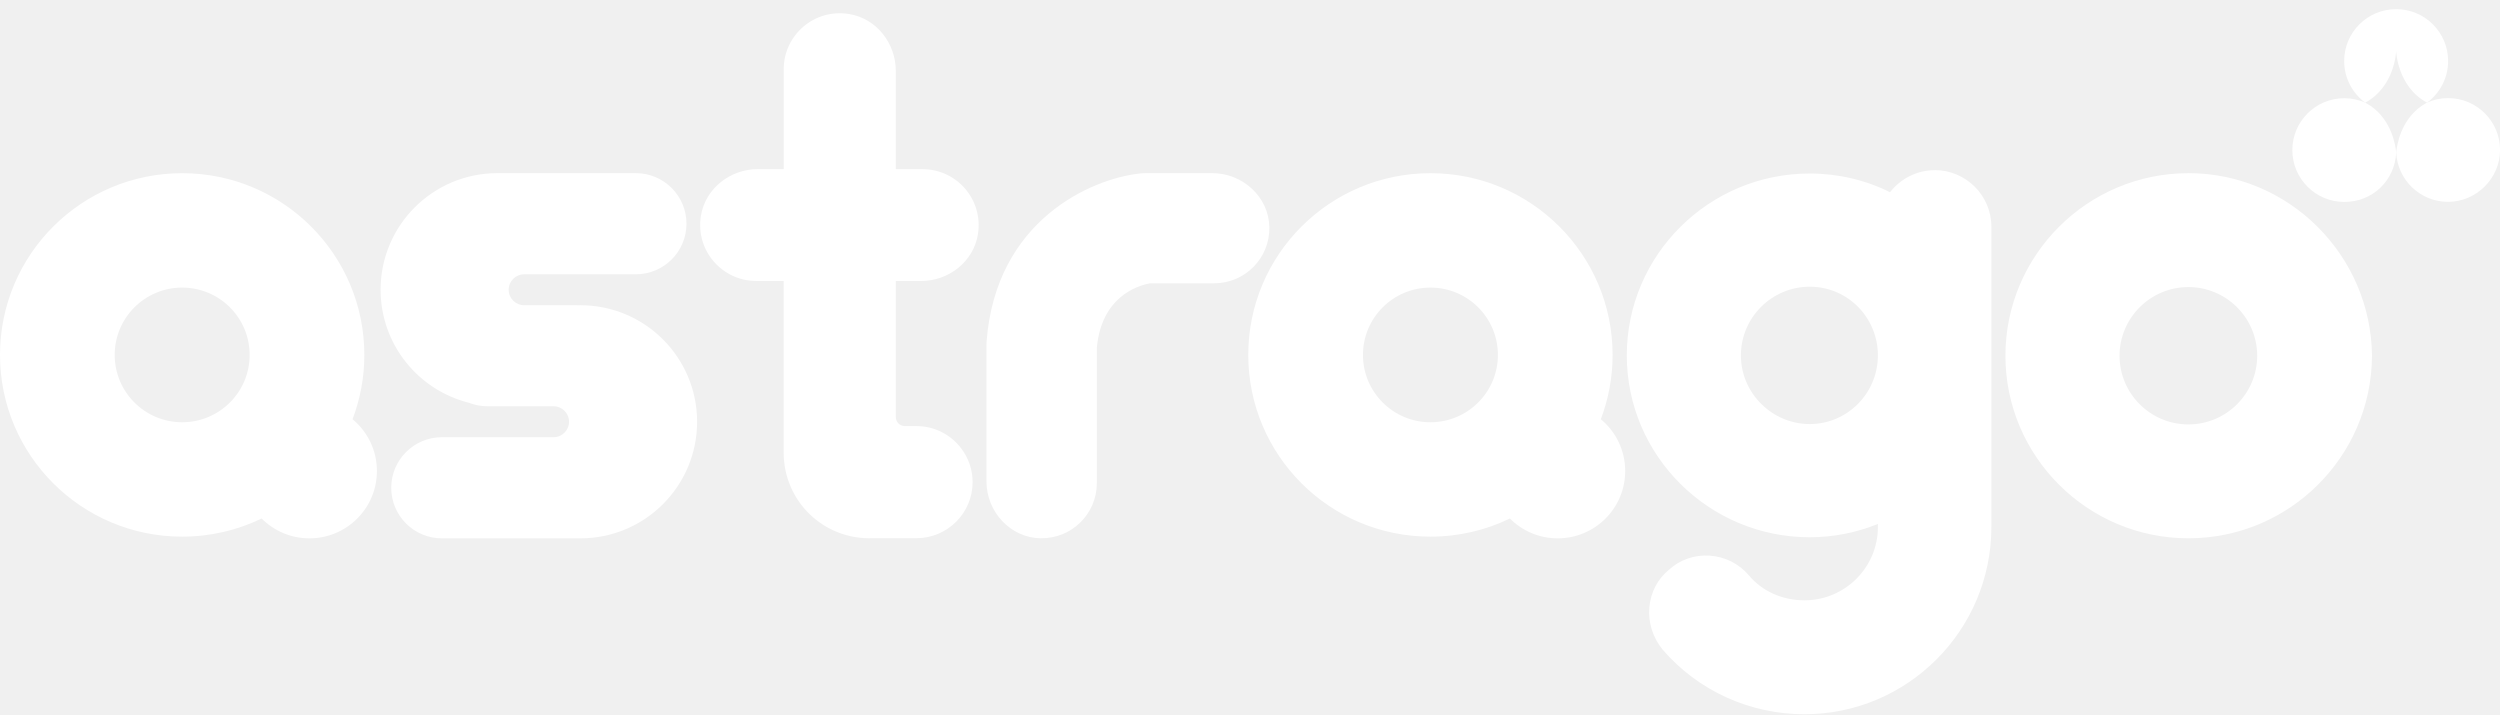
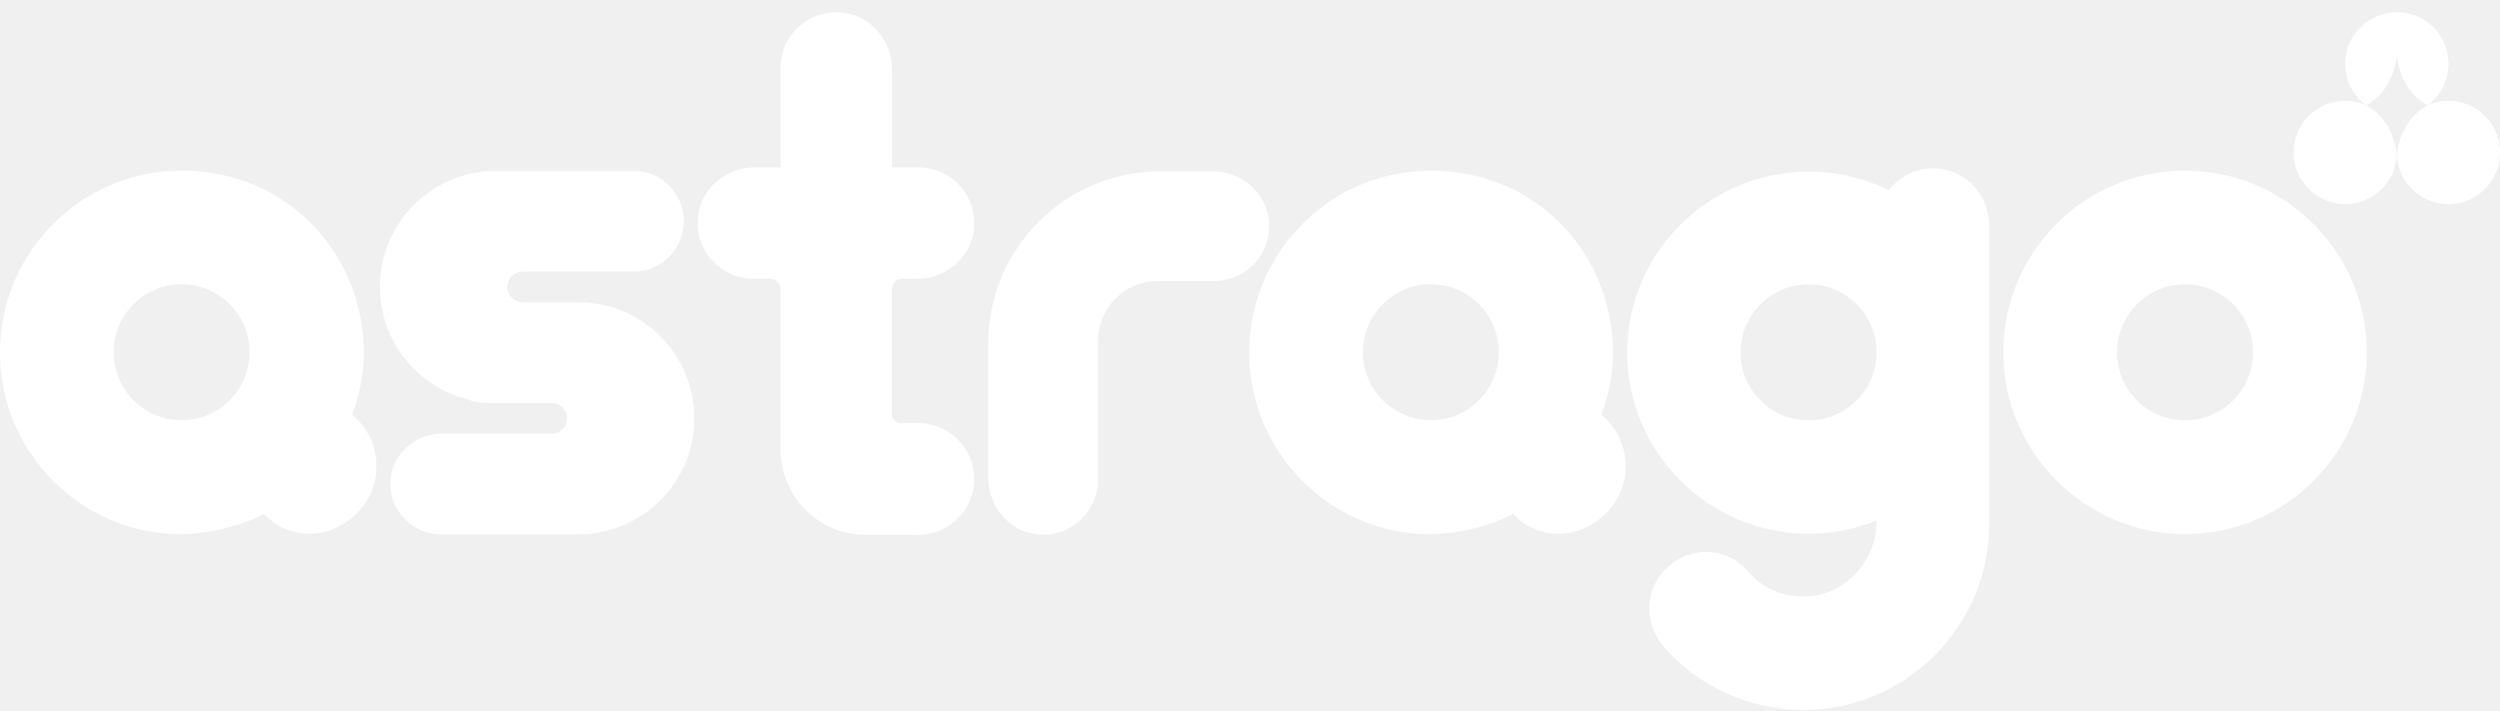
- <svg xmlns="http://www.w3.org/2000/svg" width="203" height="58" viewBox="0 0 203 58" fill="none">
-   <g clip-path="url(#clip0_2038_3634)">
-     <path d="M194.567 4.132C194.567 4.132 194.646 7.026 197.079 8.336C198.114 7.567 198.787 6.341 198.787 4.955C198.787 2.629 196.898 0.744 194.567 0.744C192.235 0.744 190.346 2.629 190.346 4.955C190.346 6.341 191.019 7.567 192.054 8.336C194.487 7.026 194.567 4.132 194.567 4.132Z" fill="white" />
-     <path d="M192.501 8.604C192.395 8.546 192.29 8.483 192.193 8.416C192.147 8.386 192.101 8.357 192.054 8.332C191.533 8.105 190.96 7.975 190.359 7.975C188.027 7.975 186.138 9.86 186.138 12.186C186.138 14.513 188.027 16.398 190.359 16.398C192.69 16.398 194.462 14.622 194.571 12.392C194.52 11.834 194.222 9.801 192.505 8.604H192.501Z" fill="white" />
-     <path d="M198.78 7.966C198.174 7.966 197.601 8.096 197.084 8.323C197.033 8.348 196.991 8.382 196.945 8.407C196.844 8.474 196.743 8.537 196.638 8.596C194.921 9.793 194.622 11.821 194.571 12.384C194.681 14.614 196.52 16.39 198.784 16.39C201.048 16.39 203.005 14.505 203.005 12.178C203.005 9.852 201.115 7.966 198.784 7.966H198.78Z" fill="white" />
-     <path d="M192.851 8.787L192.846 8.781V8.787H192.851Z" fill="white" />
-     <path d="M157.088 13.82C155.67 13.82 154.349 14.488 153.469 15.609C151.479 14.614 149.24 14.089 146.951 14.089C138.757 14.089 132.096 20.715 132.096 28.857C132.096 37 138.762 43.626 146.951 43.626C148.84 43.626 150.73 43.257 152.485 42.543V42.795C152.485 46.078 149.808 48.745 146.521 48.745C144.733 48.745 143.092 48.014 142.023 46.733C141.206 45.772 140.066 45.197 138.812 45.117C137.592 45.041 136.422 45.44 135.53 46.255C134.595 47.015 134.027 48.107 133.926 49.333C133.825 50.55 134.2 51.756 135.004 52.747C137.878 56.081 142.073 57.996 146.521 57.996C154.892 57.996 161.7 51.176 161.7 42.795V18.41C161.7 15.873 159.634 13.812 157.092 13.812L157.088 13.82ZM152.485 28.857C152.485 31.931 150.002 34.434 146.951 34.434C143.9 34.434 141.362 31.931 141.362 28.857C141.362 25.784 143.87 23.281 146.951 23.281C150.031 23.281 152.485 25.784 152.485 28.857Z" fill="white" />
-     <path d="M177.696 14.063C169.502 14.063 162.841 20.715 162.841 28.887C162.841 37.059 169.507 43.71 177.696 43.71C185.885 43.71 192.547 37.084 192.606 28.929C192.547 20.732 185.856 14.059 177.696 14.059V14.063ZM183.284 28.887C183.284 31.961 180.776 34.463 177.696 34.463C174.615 34.463 172.107 31.961 172.107 28.887C172.107 25.813 174.615 23.31 177.696 23.31C180.776 23.31 183.284 25.813 183.284 28.887Z" fill="white" />
-     <path d="M47.115 24.784C47.035 24.784 46.96 24.793 46.884 24.793V24.784H42.562C41.868 24.784 41.304 24.221 41.304 23.529C41.304 22.836 41.868 22.273 42.562 22.273H51.627C53.899 22.273 55.742 20.434 55.742 18.166C55.742 15.899 53.899 14.059 51.627 14.059H40.546C40.521 14.059 40.496 14.059 40.471 14.059C40.441 14.059 40.416 14.059 40.391 14.059C35.151 14.059 30.905 18.296 30.905 23.524C30.905 27.955 33.952 31.671 38.072 32.704C38.539 32.884 39.044 32.989 39.574 32.989H44.948C45.642 32.989 46.206 33.552 46.206 34.245C46.206 34.938 45.642 35.501 44.948 35.501H35.884C33.611 35.501 31.768 37.34 31.768 39.607C31.768 41.875 33.611 43.714 35.884 43.714H46.964C46.964 43.714 46.998 43.714 47.014 43.714C47.048 43.714 47.082 43.714 47.12 43.714C52.359 43.714 56.605 39.477 56.605 34.249C56.605 29.021 52.359 24.784 47.12 24.784H47.115Z" fill="white" />
-     <path d="M84.51 43.71C82.035 43.672 80.1 41.547 80.1 39.078V28.047C80.1 27.938 80.108 27.824 80.112 27.715C80.861 17.902 88.592 14.509 92.573 14.085C92.728 14.068 92.842 14.063 93.048 14.059H98.431C100.905 14.059 103.034 15.991 103.072 18.46C103.11 20.963 101.09 23.004 98.591 23.004H93.389C92.245 23.218 89.446 24.163 89.063 28.232V39.234C89.063 41.728 87.018 43.744 84.51 43.706V43.71Z" fill="white" />
-     <path d="M74.41 34.598H73.472C73.068 34.598 72.739 34.27 72.739 33.867V22.831C72.739 22.831 72.744 22.819 72.752 22.819H74.784C77.032 22.819 79.047 21.248 79.405 19.035C79.868 16.197 77.671 13.736 74.915 13.736H72.752C72.752 13.736 72.739 13.732 72.739 13.723V5.753C72.739 3.511 71.165 1.499 68.948 1.138C66.103 0.676 63.637 2.864 63.637 5.619V13.719C63.637 13.719 63.633 13.732 63.624 13.732H61.541C59.294 13.732 57.278 15.302 56.916 17.515C56.454 20.354 58.646 22.815 61.407 22.815H63.62C63.62 22.815 63.633 22.819 63.633 22.827V36.739C63.633 40.716 66.89 43.849 70.871 43.702H74.427C76.939 43.693 78.976 41.657 78.976 39.15C78.976 38.138 78.644 37.21 78.084 36.454C77.255 35.328 75.921 34.598 74.41 34.598Z" fill="white" />
-     <path d="M28.628 34.039C29.243 32.418 29.584 30.659 29.584 28.82C29.584 20.669 22.96 14.063 14.792 14.063C6.624 14.063 0 20.669 0 28.82C0 36.97 6.624 43.576 14.792 43.576C17.106 43.576 19.295 43.047 21.243 42.102C22.236 43.097 23.608 43.714 25.127 43.714C28.153 43.714 30.606 41.266 30.606 38.247C30.606 36.554 29.836 35.043 28.624 34.039H28.628ZM14.792 34.287C11.766 34.287 9.313 31.839 9.313 28.82C9.313 25.8 11.766 23.352 14.792 23.352C17.818 23.352 20.271 25.8 20.271 28.82C20.271 31.839 17.818 34.287 14.792 34.287Z" fill="white" />
-     <path d="M129.988 34.039C130.602 32.418 130.943 30.659 130.943 28.82C130.943 20.669 124.319 14.063 116.151 14.063C107.983 14.063 101.359 20.669 101.359 28.82C101.359 36.97 107.983 43.576 116.151 43.576C118.466 43.576 120.654 43.047 122.602 42.102C123.596 43.097 124.967 43.714 126.487 43.714C129.512 43.714 131.966 41.266 131.966 38.247C131.966 36.554 131.196 35.043 129.984 34.039H129.988ZM116.151 34.287C113.126 34.287 110.672 31.839 110.672 28.82C110.672 25.8 113.126 23.352 116.151 23.352C119.177 23.352 121.63 25.8 121.63 28.82C121.63 31.839 119.177 34.287 116.151 34.287Z" fill="white" />
+ <svg xmlns="http://www.w3.org/2000/svg" width="204" height="58" viewBox="0 0 204 58" fill="none">
+   <g clip-path="url(#clip0_2239_9914)">
+     <path d="M195.582 4.389C195.582 4.389 195.661 7.285 198.089 8.595C199.341 7.664 200.064 6.061 199.702 4.315C199.364 2.681 198.037 1.383 196.397 1.076C193.71 0.572 191.366 2.619 191.366 5.214C191.366 6.6 192.039 7.827 193.072 8.595C195.5 7.285 195.58 4.389 195.58 4.389H195.582Z" fill="white" />
+     <path d="M193.519 8.862C193.414 8.802 193.311 8.739 193.211 8.671C193.163 8.643 193.121 8.613 193.07 8.586C193.07 8.586 193.071 8.586 193.073 8.585C192.3 8.245 191.408 8.125 190.473 8.324C188.827 8.674 187.522 10.021 187.231 11.679C186.764 14.342 188.801 16.656 191.379 16.656C193.636 16.656 195.473 14.88 195.582 12.65C195.531 12.089 195.233 10.059 193.519 8.862Z" fill="white" />
+     <path d="M200.692 8.324C199.757 8.125 198.865 8.245 198.092 8.585C198.092 8.585 198.094 8.585 198.095 8.586C198.046 8.613 198.002 8.643 197.954 8.671C197.854 8.739 197.751 8.802 197.646 8.862C195.931 10.059 195.632 12.089 195.583 12.65C195.692 14.879 197.53 16.656 199.786 16.656C202.363 16.656 204.401 14.342 203.934 11.679C203.643 10.021 202.338 8.674 200.692 8.324Z" fill="white" />
+     <path d="M130.668 33.83C131.464 31.724 131.797 29.56 131.535 27.132C130.87 20.975 126.555 15.861 120.54 14.384C110.159 11.835 100.945 20.208 102.024 30.381C102.748 37.208 108.202 42.711 115.022 43.495C117.991 43.836 121.252 43.12 123.454 41.936C124.557 43.045 125.972 43.687 127.66 43.535C130.004 43.325 132.165 41.368 132.57 39.051C132.936 36.957 132.114 35.03 130.668 33.83ZM117.477 34.24C113.849 34.697 110.798 31.646 111.255 28.018C111.566 25.546 113.563 23.549 116.035 23.238C119.663 22.781 122.714 25.832 122.257 29.46C121.945 31.932 119.949 33.929 117.477 34.24Z" fill="white" />
+     <path d="M28.73 33.83C29.527 31.724 29.86 29.56 29.597 27.132C28.933 20.975 24.617 15.861 18.603 14.384C8.221 11.835 -0.993 20.208 0.086 30.381C0.811 37.208 6.265 42.711 13.085 43.495C16.054 43.836 19.314 43.12 21.517 41.936C22.62 43.045 24.034 43.687 25.723 43.535C28.067 43.325 30.227 41.368 30.632 39.051C30.998 36.957 30.177 35.03 28.73 33.83ZM15.538 34.24C11.91 34.697 8.859 31.646 9.316 28.018C9.627 25.546 11.624 23.549 14.096 23.238C17.724 22.781 20.775 25.832 20.318 29.46C20.007 31.932 18.01 33.929 15.538 34.24Z" fill="white" />
+     <path d="M193.426 8.695C193.426 8.695 193.424 8.694 193.422 8.693C193.422 8.693 193.421 8.694 193.42 8.695H193.427H193.426Z" fill="white" />
+     <path d="M47.191 24.666C47.114 24.666 47.037 24.672 46.959 24.675V24.666H42.684C42.136 24.666 41.612 24.335 41.45 23.811C41.182 22.948 41.82 22.155 42.643 22.155H51.703C53.965 22.155 55.797 20.323 55.797 18.061V18.036C55.797 15.774 53.965 13.942 51.703 13.942H40.629C40.604 13.942 40.58 13.944 40.555 13.946C40.527 13.946 40.5 13.942 40.472 13.942C35.243 13.942 31.004 18.181 31.004 23.41C31.004 27.84 34.047 31.558 38.156 32.592C38.621 32.774 39.126 32.878 39.656 32.878H44.991C45.532 32.878 46.043 33.204 46.208 33.719C46.487 34.588 45.846 35.387 45.019 35.387H36.076C34.148 35.387 32.39 36.667 31.971 38.547C31.373 41.227 33.395 43.6 35.972 43.6H47.034C47.051 43.6 47.069 43.598 47.086 43.598C47.121 43.598 47.155 43.6 47.19 43.6C52.419 43.6 56.658 39.361 56.658 34.132C56.658 28.904 52.419 24.664 47.19 24.664L47.191 24.666Z" fill="white" />
+     <path d="M74.945 34.532H73.518C73.113 34.532 72.785 34.204 72.785 33.799H72.784V23.588C72.784 23.125 73.16 22.748 73.625 22.748H74.835C77.074 22.748 79.073 21.18 79.438 18.971C79.907 16.127 77.715 13.656 74.956 13.656H72.785V5.664C72.785 3.425 71.218 1.425 69.008 1.061C66.165 0.592 63.694 2.785 63.694 5.543V13.656H61.594C59.355 13.656 57.355 15.224 56.991 17.432C56.522 20.276 58.715 22.746 61.473 22.746H62.821C63.303 22.746 63.694 23.138 63.694 23.62V36.687C63.694 40.63 66.968 43.785 70.908 43.64H70.921H74.958C77.468 43.632 79.501 41.596 79.501 39.084C79.501 38.073 79.168 37.142 78.611 36.387C77.781 35.262 76.451 34.529 74.946 34.529L74.945 34.532Z" fill="white" />
+     <path d="M98.941 13.976H94.692C86.933 13.976 80.644 20.265 80.644 28.023V39.001C80.644 41.472 82.577 43.596 85.046 43.635C87.55 43.673 89.592 41.656 89.592 39.161V27.921C89.592 27.914 89.592 27.909 89.592 27.902V27.814C89.592 27.41 89.647 27.02 89.738 26.646C89.748 26.607 89.757 26.57 89.768 26.533C89.806 26.392 89.85 26.254 89.901 26.119C89.918 26.072 89.934 26.024 89.953 25.977C90.679 24.19 92.43 22.927 94.478 22.927H94.525C94.544 22.927 94.566 22.925 94.585 22.925C94.585 22.925 95.1 22.925 95.62 22.925H99.1C101.594 22.925 103.612 20.883 103.574 18.379C103.535 15.909 101.409 13.976 98.94 13.976H98.941Z" fill="white" />
+     <path d="M159.613 14.139C157.561 13.232 155.377 13.91 154.113 15.524C152.124 14.526 149.891 14.003 147.604 14.003C139.427 14.003 132.775 20.631 132.775 28.778C132.775 36.925 139.428 43.554 147.604 43.554C149.491 43.554 151.376 43.182 153.127 42.471V42.592C153.127 45.699 150.598 48.519 147.495 48.671C145.582 48.764 143.815 48.023 142.683 46.666C141.868 45.702 140.729 45.129 139.479 45.051C138.26 44.975 137.093 45.376 136.202 46.187C135.271 46.949 134.703 48.041 134.601 49.265C134.5 50.485 134.876 51.69 135.676 52.68C138.544 56.016 142.734 57.93 147.173 57.93C155.527 57.93 162.325 51.108 162.325 42.724V18.463C162.325 16.621 161.298 14.883 159.612 14.139H159.613ZM148.299 34.256C144.669 34.714 141.615 31.66 142.073 28.03C142.385 25.555 144.382 23.558 146.857 23.246C150.488 22.788 153.542 25.842 153.083 29.474C152.772 31.948 150.774 33.946 148.299 34.258V34.256Z" fill="white" />
+     <path d="M179.264 13.952C170.314 13.386 162.935 20.766 163.501 29.715C163.967 37.096 169.957 43.084 177.338 43.55C186.288 44.114 193.665 36.737 193.1 27.787C192.634 20.406 186.645 14.418 179.264 13.952ZM179.021 34.256C175.391 34.714 172.337 31.66 172.795 28.03C173.107 25.555 175.104 23.557 177.579 23.246C181.209 22.788 184.263 25.841 183.805 29.474C183.494 31.948 181.496 33.946 179.021 34.258V34.256Z" fill="white" />
  </g>
  <defs>
-     <clipPath id="clip0_2038_3634">
-       <rect width="203" height="57.256" fill="white" transform="translate(0 0.743652)" />
+     <clipPath id="clip0_2239_9914">
+       <rect width="204" height="56.931" fill="white" transform="translate(0 1)" />
    </clipPath>
  </defs>
</svg>
